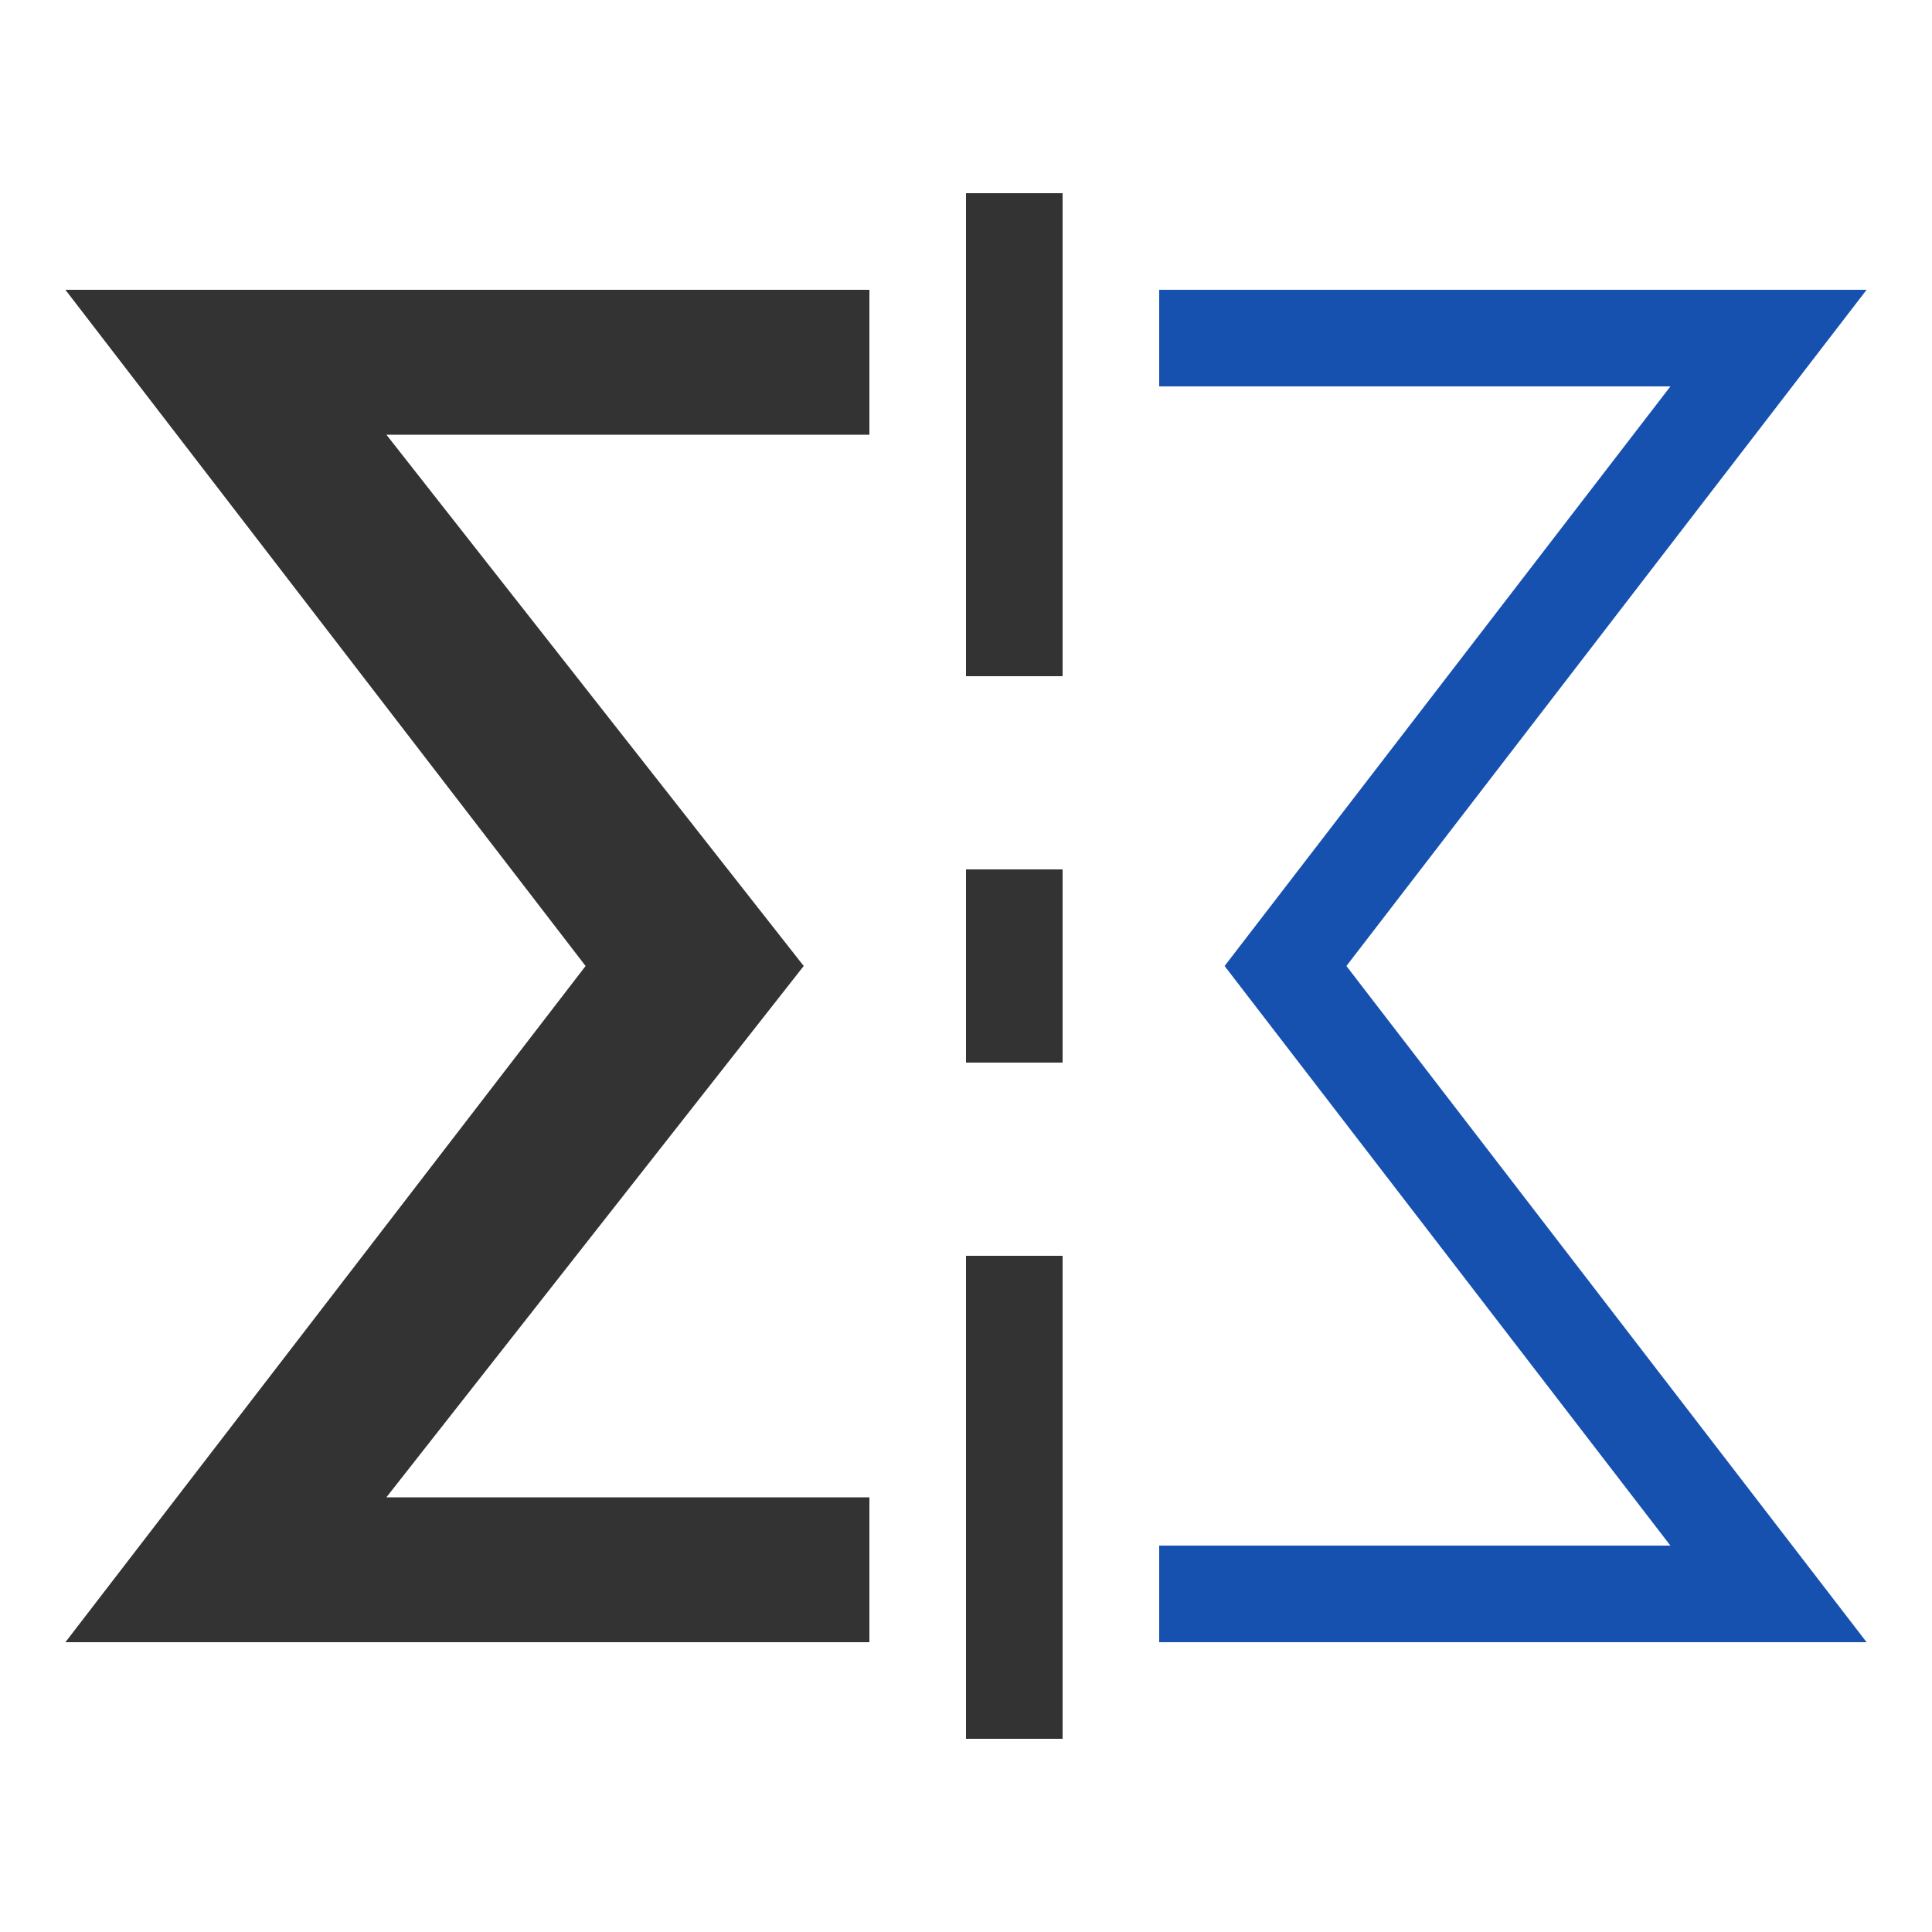
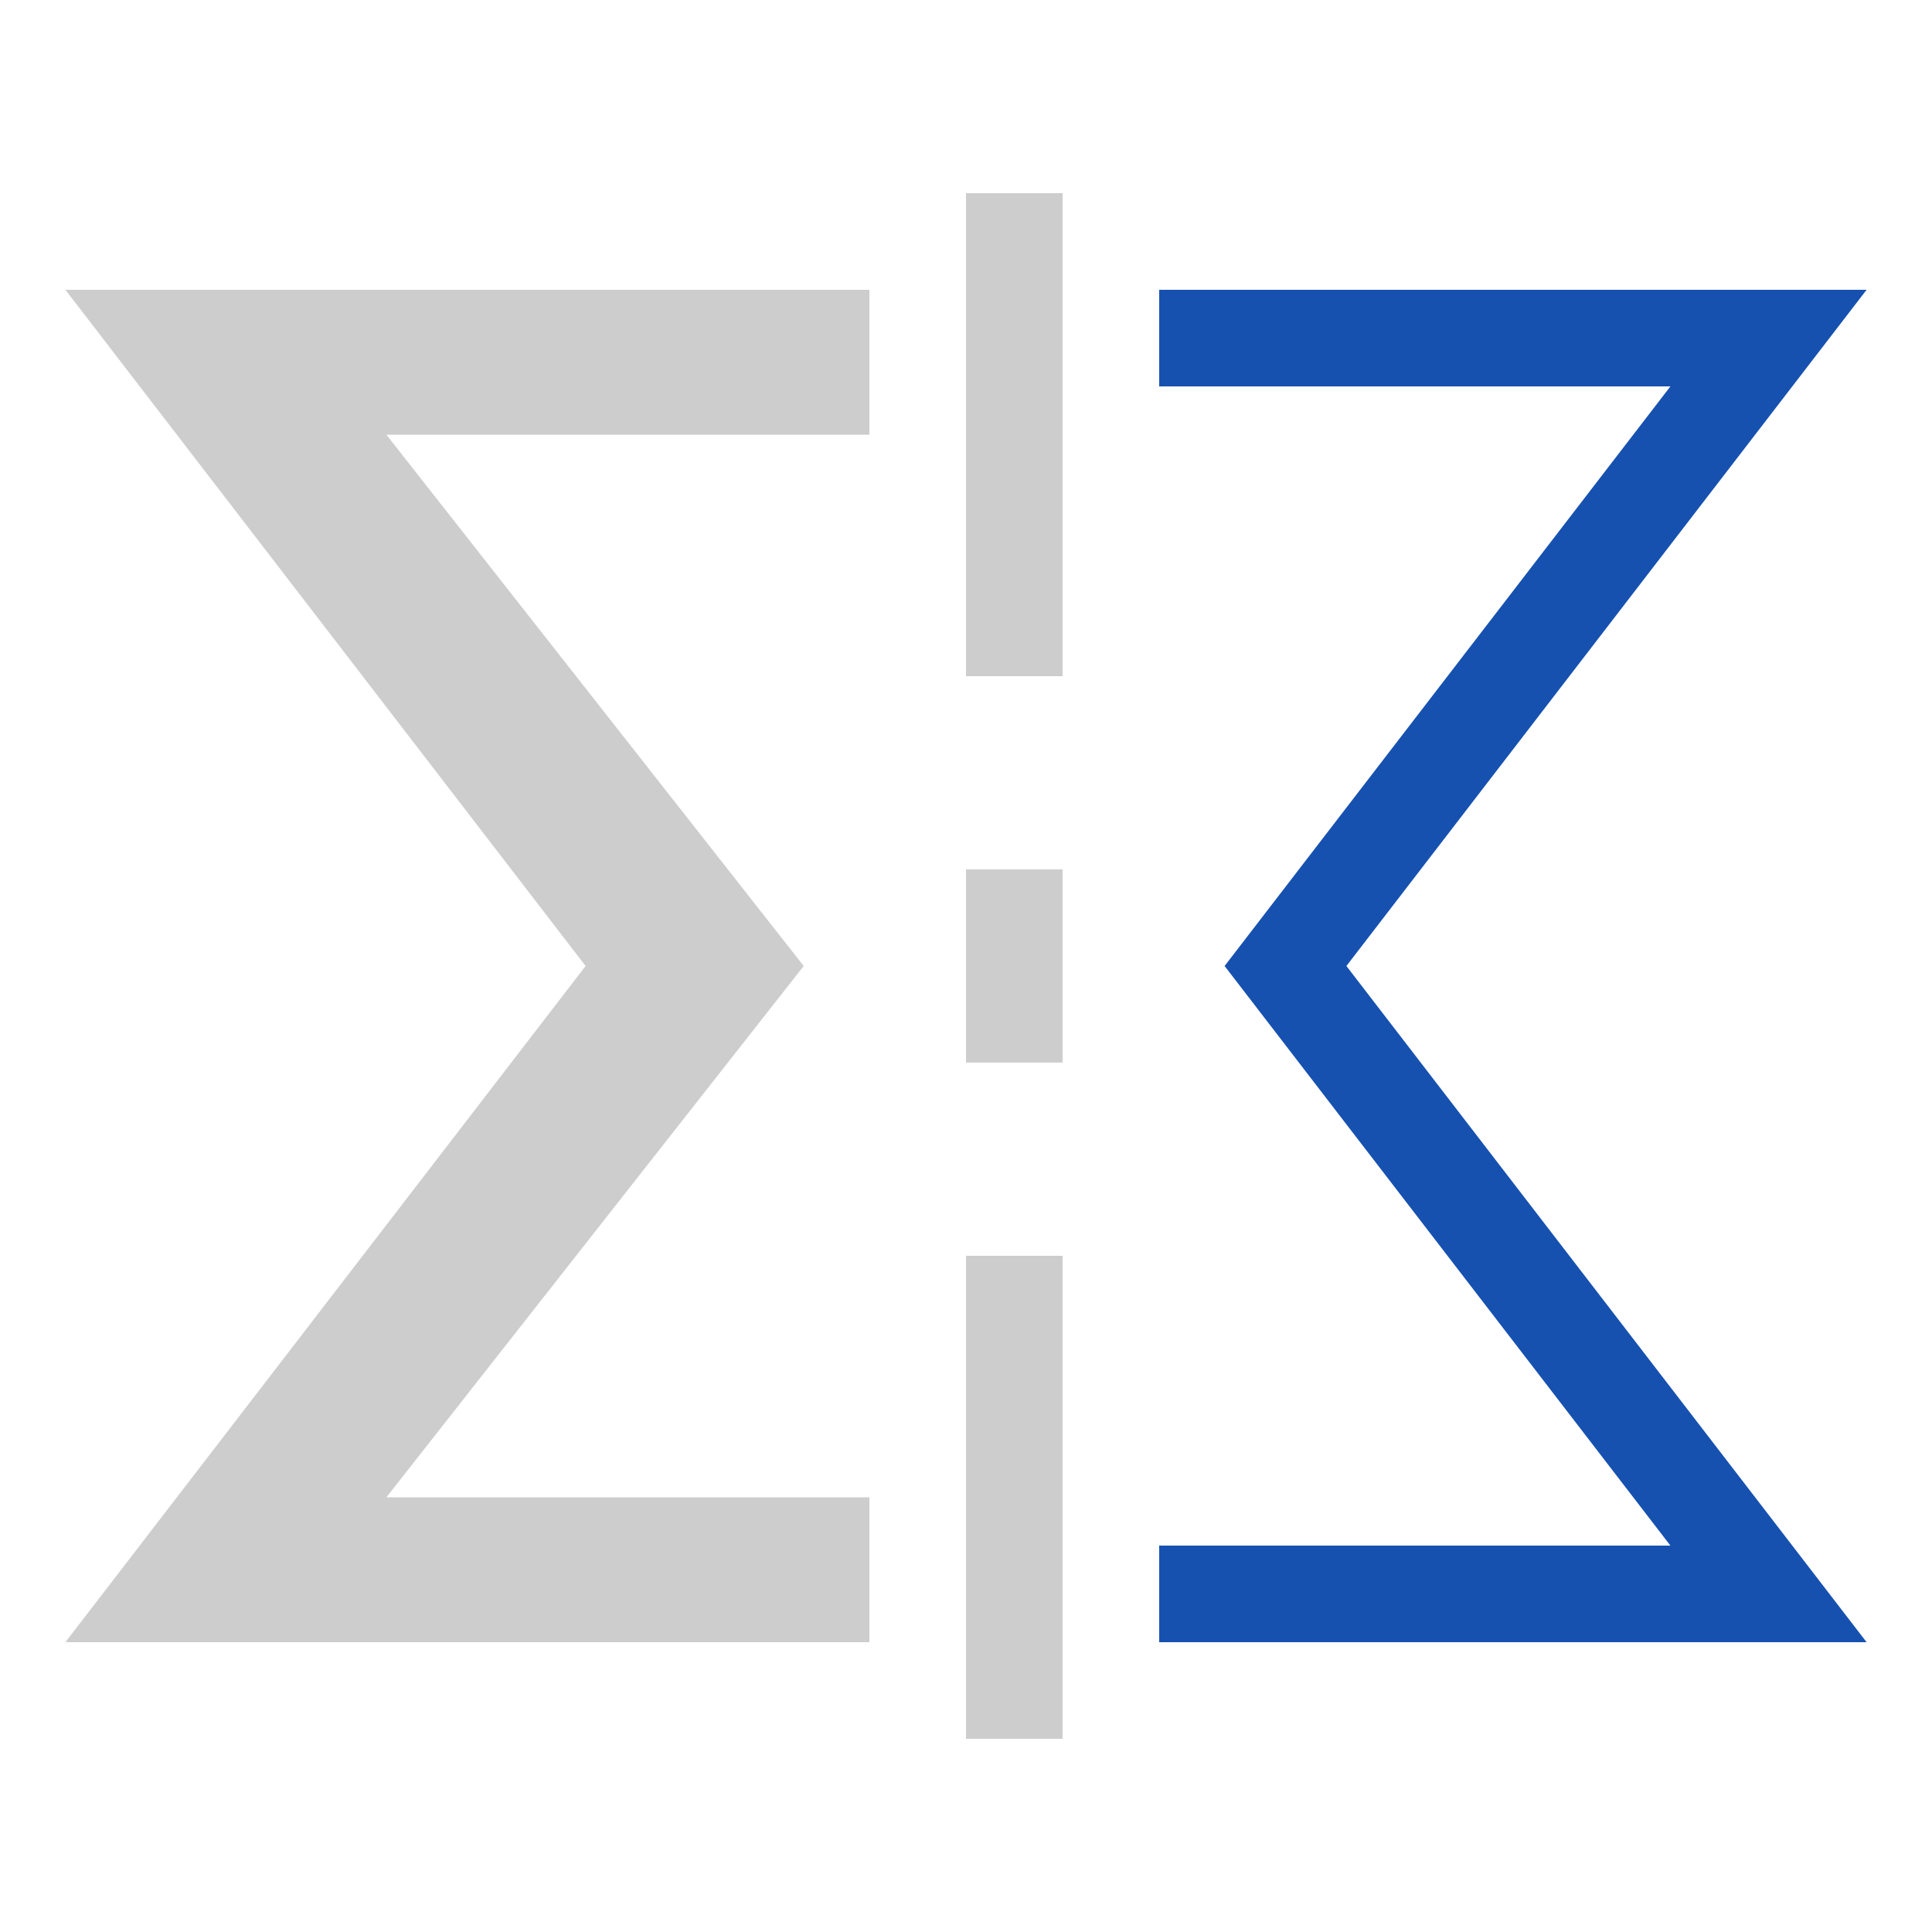
<svg xmlns="http://www.w3.org/2000/svg" viewBox="0 0 20 20">
-   <g fill="#333333">
+   <g fill="#CDCDCD">
    <path d="M10 2h1v5h-1V2zM10 13h1v5h-1v-5zM11 9h-1v2h1V9z" />
  </g>
-   <path d="M.677 17l5.385-7L.677 3H9v1.5H4L8.32 10 4 15.5h5V17H.677z" fill="#333333" />
+   <path d="M.677 17l5.385-7L.677 3H9v1.5H4L8.32 10 4 15.5h5V17H.677z" fill="#CDCDCD" />
  <path fill-rule="evenodd" clip-rule="evenodd" d="M12 3h7.323l-5.385 7 5.385 7H12v-1h5.292l-4.615-6 4.615-6H12V3z" fill="#1651B0" />
</svg>
